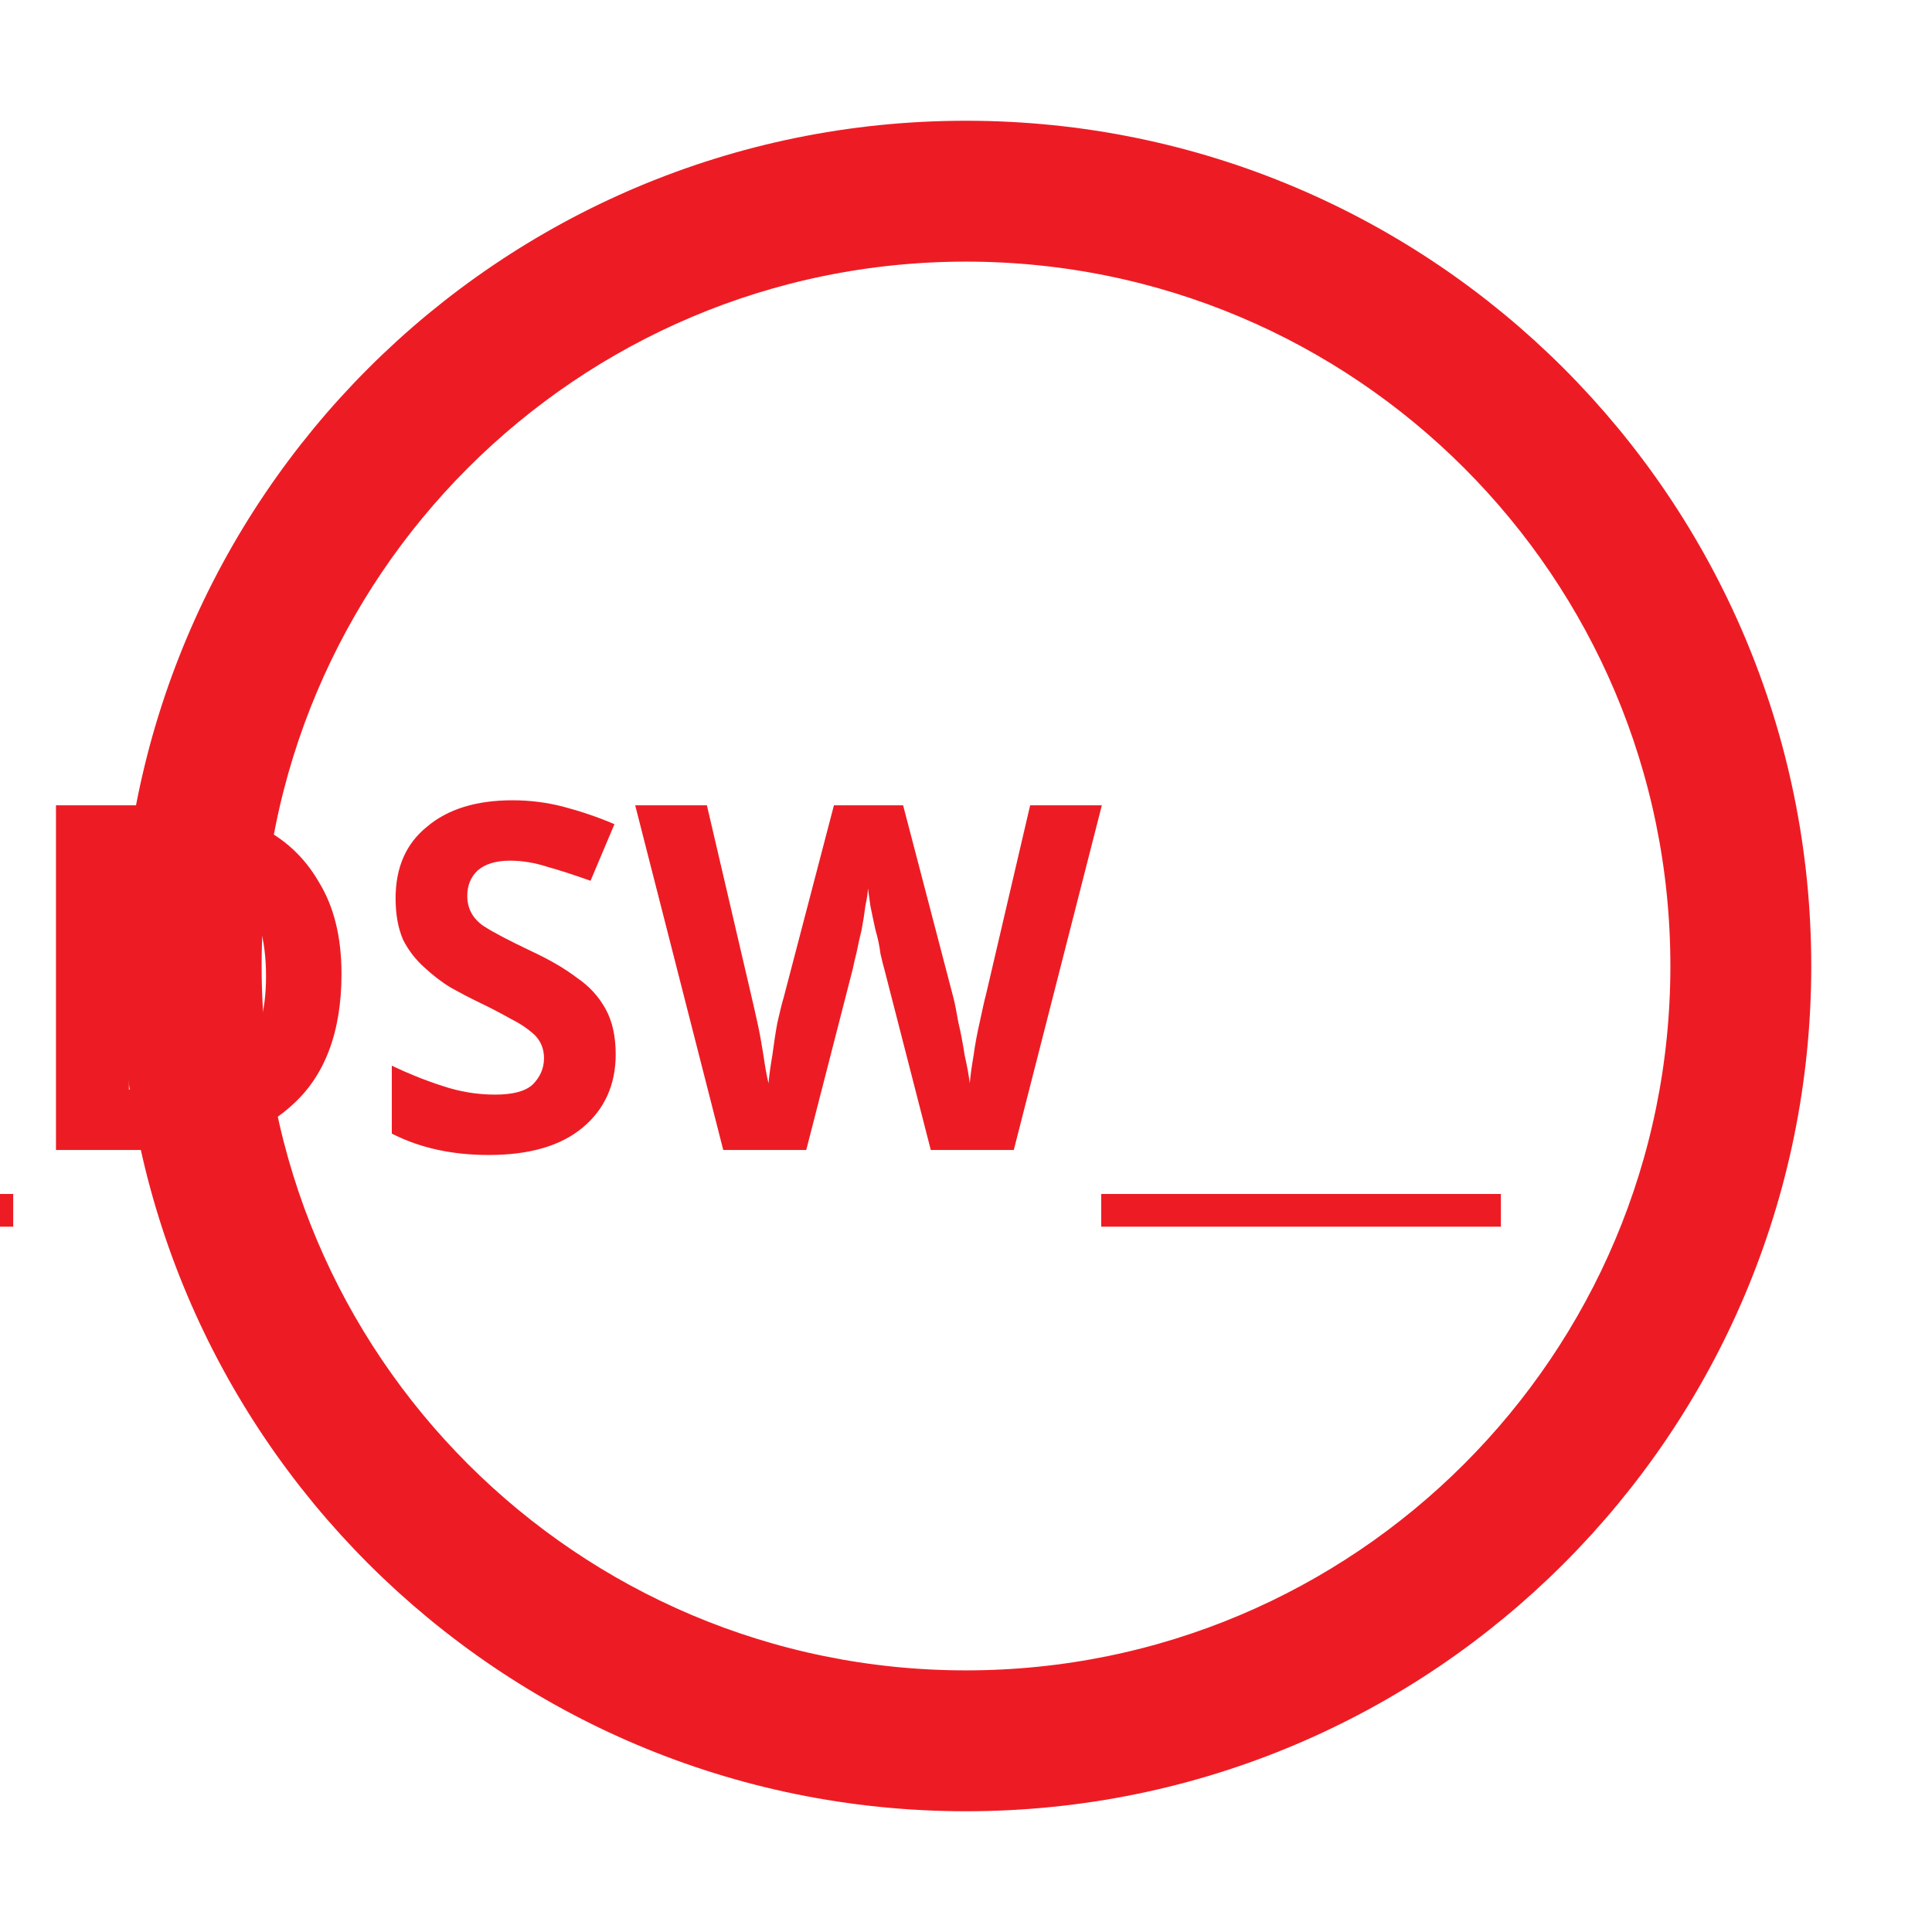
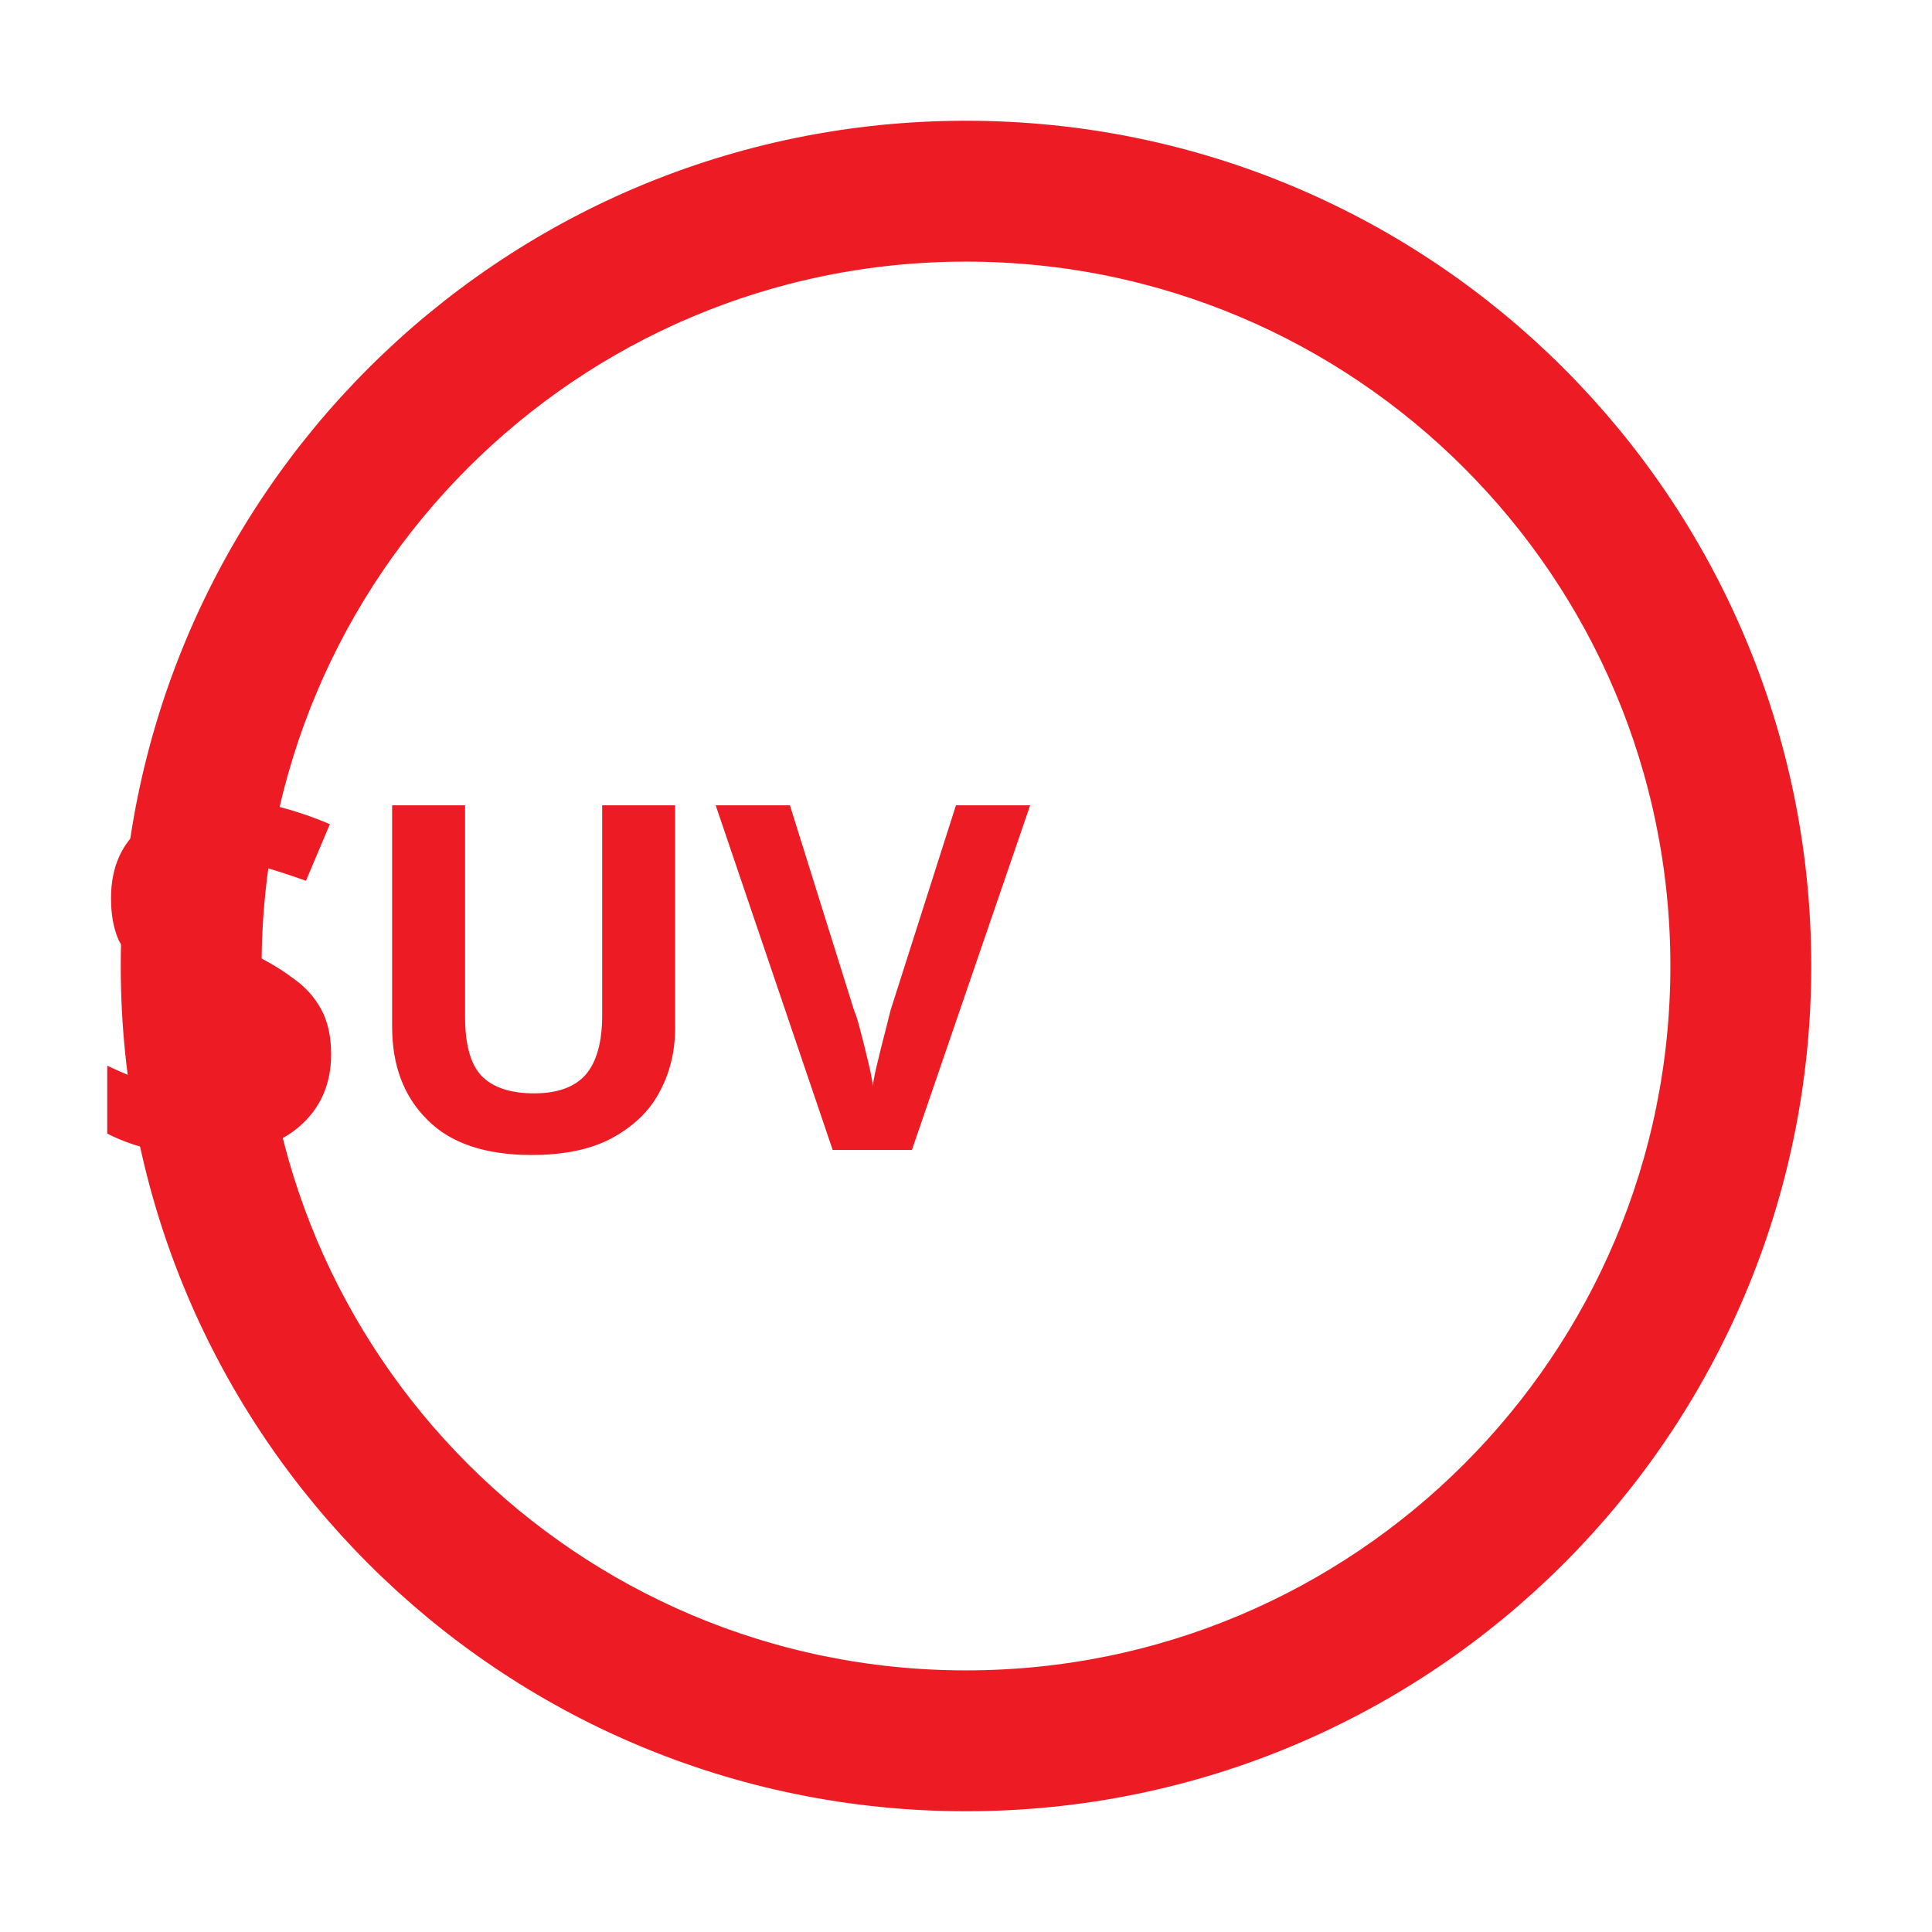
<svg xmlns="http://www.w3.org/2000/svg" id="ic_piv" width="24" height="24" viewBox="0 0 24 24" version="1.1">
  <defs id="defs4">
    <style type="text/css" id="style2">
            .cls-1{fill:#5c4b7d}.cls-2{fill:none}
        </style>
  </defs>
  <g id="Group_8935" data-name="Group 8935">
    <g id="Group_8934" data-name="Group 8934" style="stroke:#ed1c24;stroke-opacity:1">
      <path id="Path_18928" d="M12 2a10 10 0 1 0 10 10A10 10 0 0 0 12 2zm0 19.25A9.25 9.25 0 1 1 21.25 12 9.25 9.25 0 0 1 12 21.25z" class="cls-1" data-name="Path 18928" style="stroke:#ed1c24;stroke-opacity:1" />
    </g>
    <text xml:space="preserve" style="font-style:normal;font-variant:normal;font-weight:normal;font-stretch:normal;font-size:8px;line-height:1.25;font-family:sans-serif;-inkscape-font-specification:sans-serif;text-align:center;text-anchor:middle;opacity:1;fill:#ed1c24;fill-opacity:1;stroke:#ed1c24;stroke-width:0;stroke-miterlimit:4;stroke-dasharray:none;stroke-opacity:1" x="12.121" y="14.286" id="text820">
-       <tspan id="tspan818" x="12.121" y="14.286" style="font-style:normal;font-variant:normal;font-weight:bold;font-stretch:normal;font-size:6px;font-family:sans-serif;-inkscape-font-specification:'sans-serif Bold'">__DSW__</tspan>
+       <tspan id="tspan818" x="12.121" y="14.286" style="font-style:normal;font-variant:normal;font-weight:bold;font-stretch:normal;font-size:6px;font-family:sans-serif;-inkscape-font-specification:'sans-serif Bold'">SUV</tspan>
    </text>
  </g>
  <path id="Rectangle_4543" d="M0 0h24v24H0z" class="cls-2" data-name="Rectangle 4543" />
</svg>
